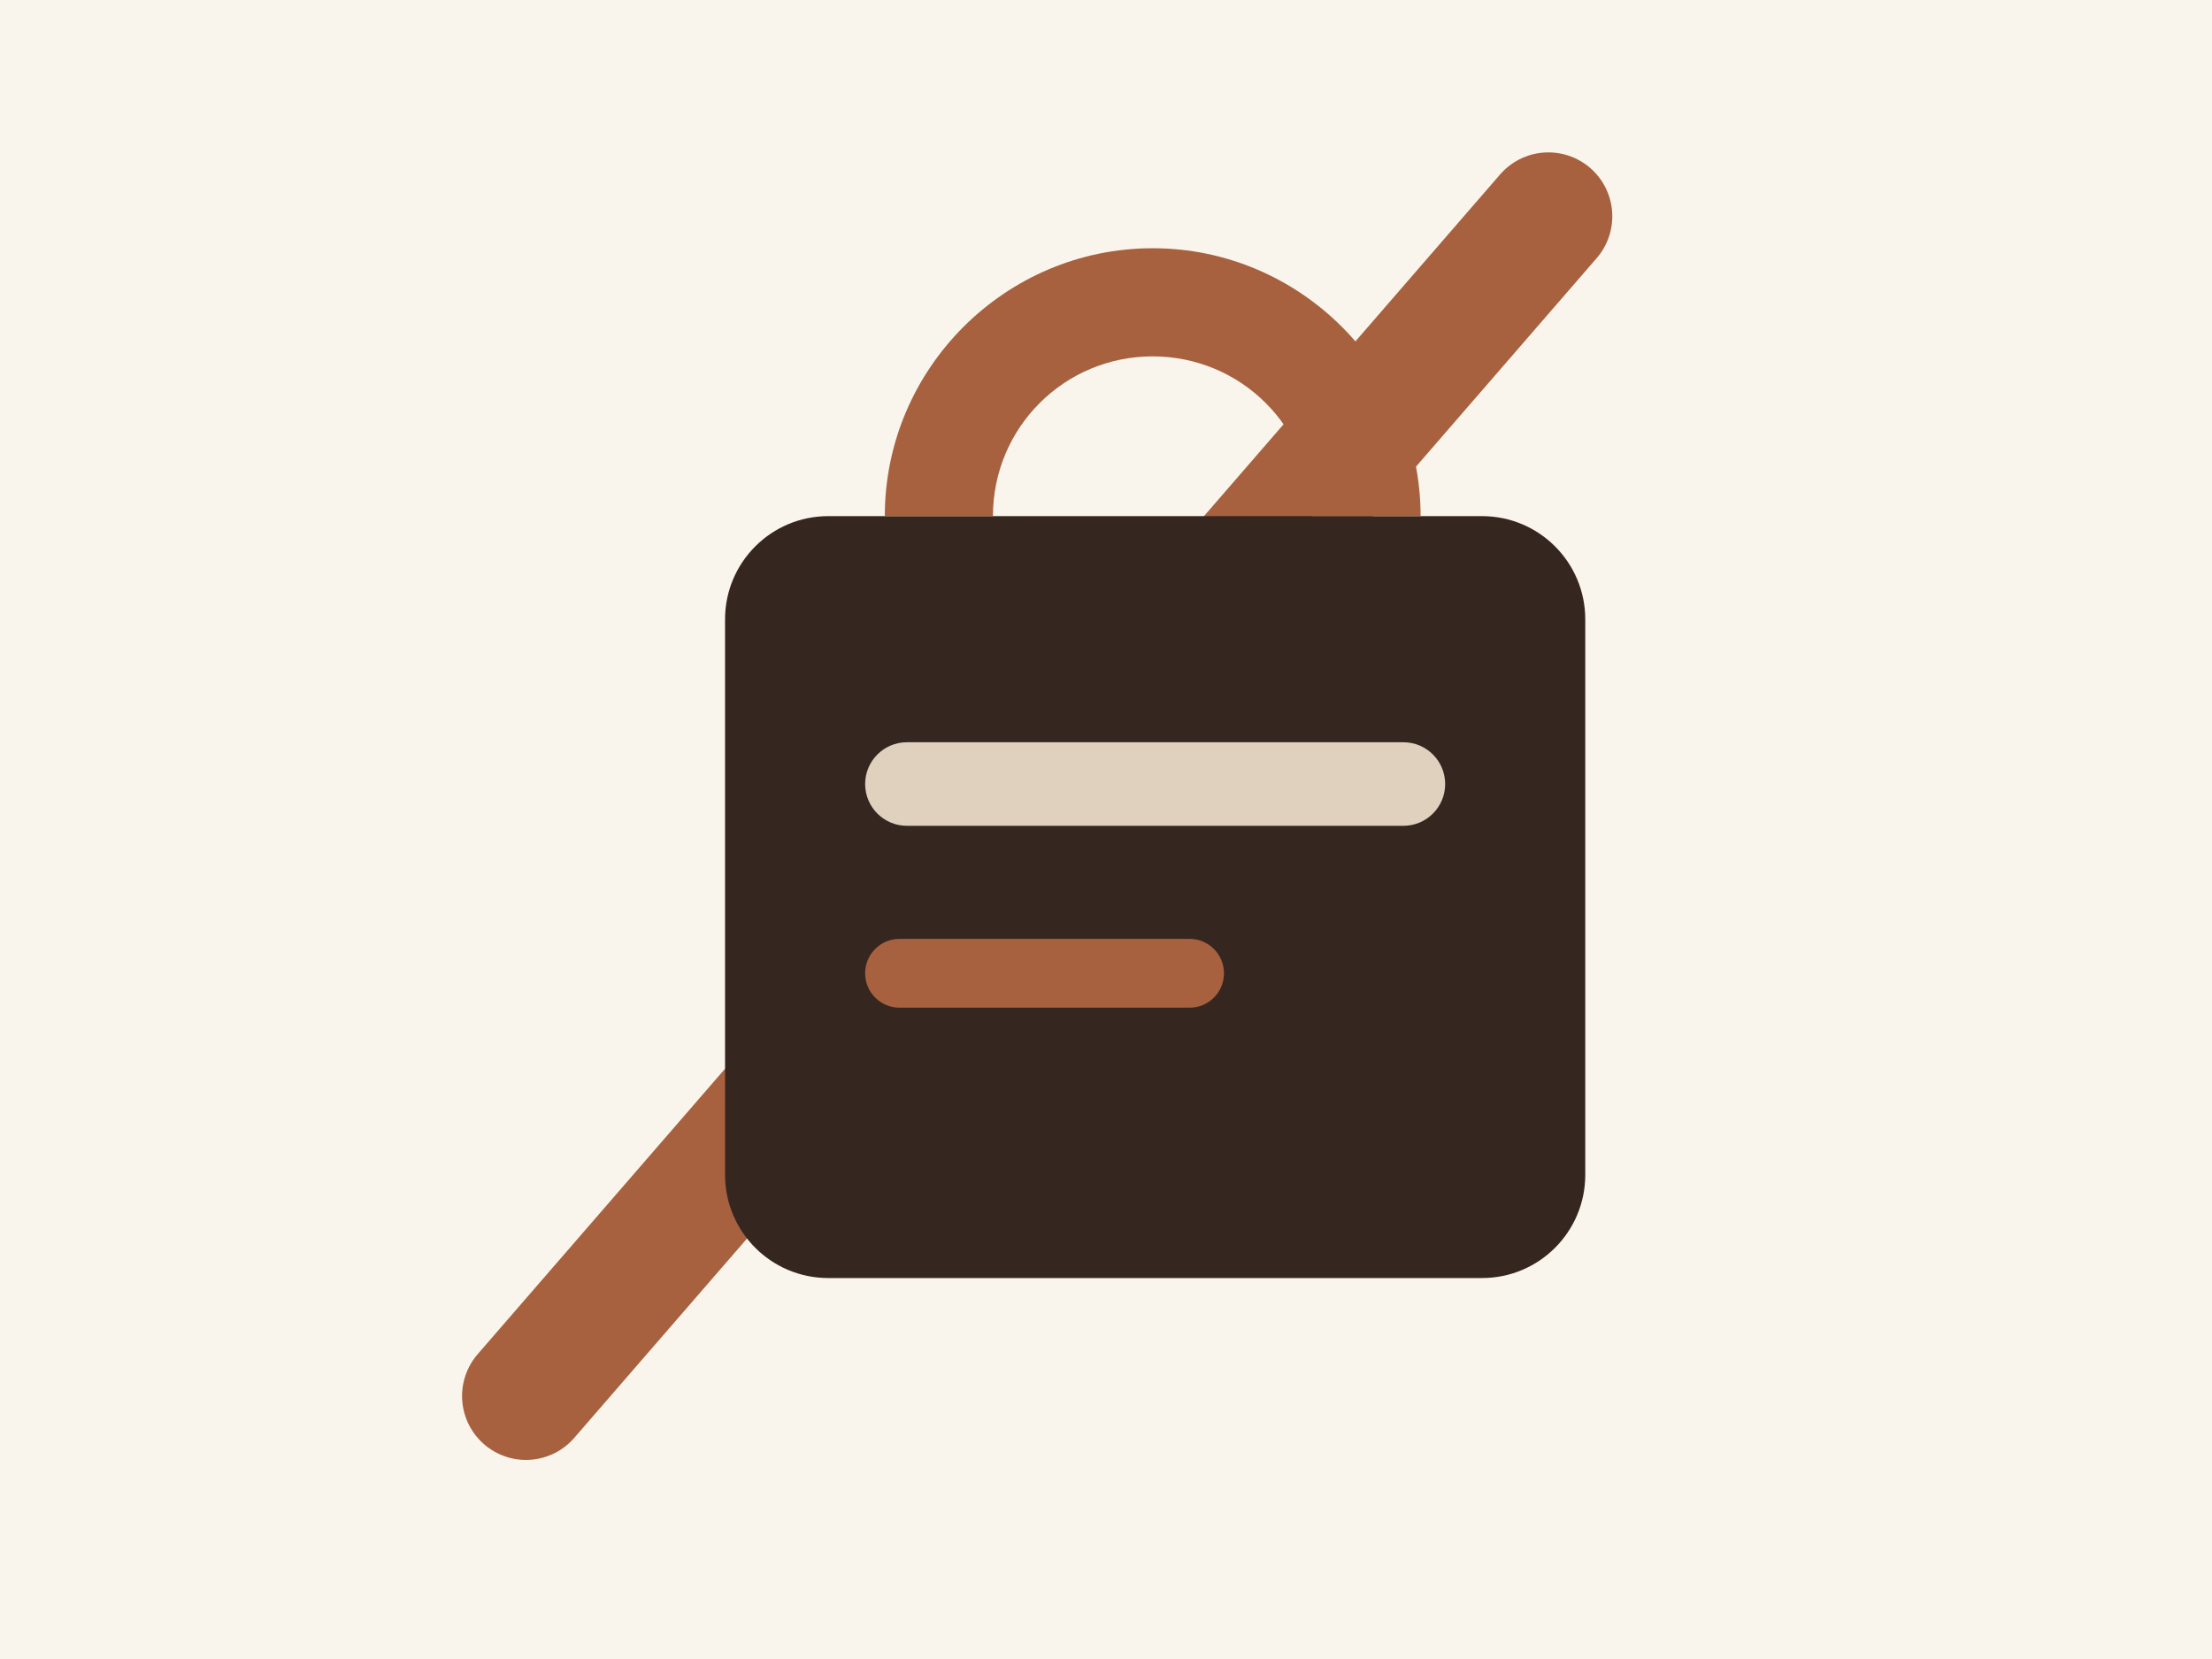
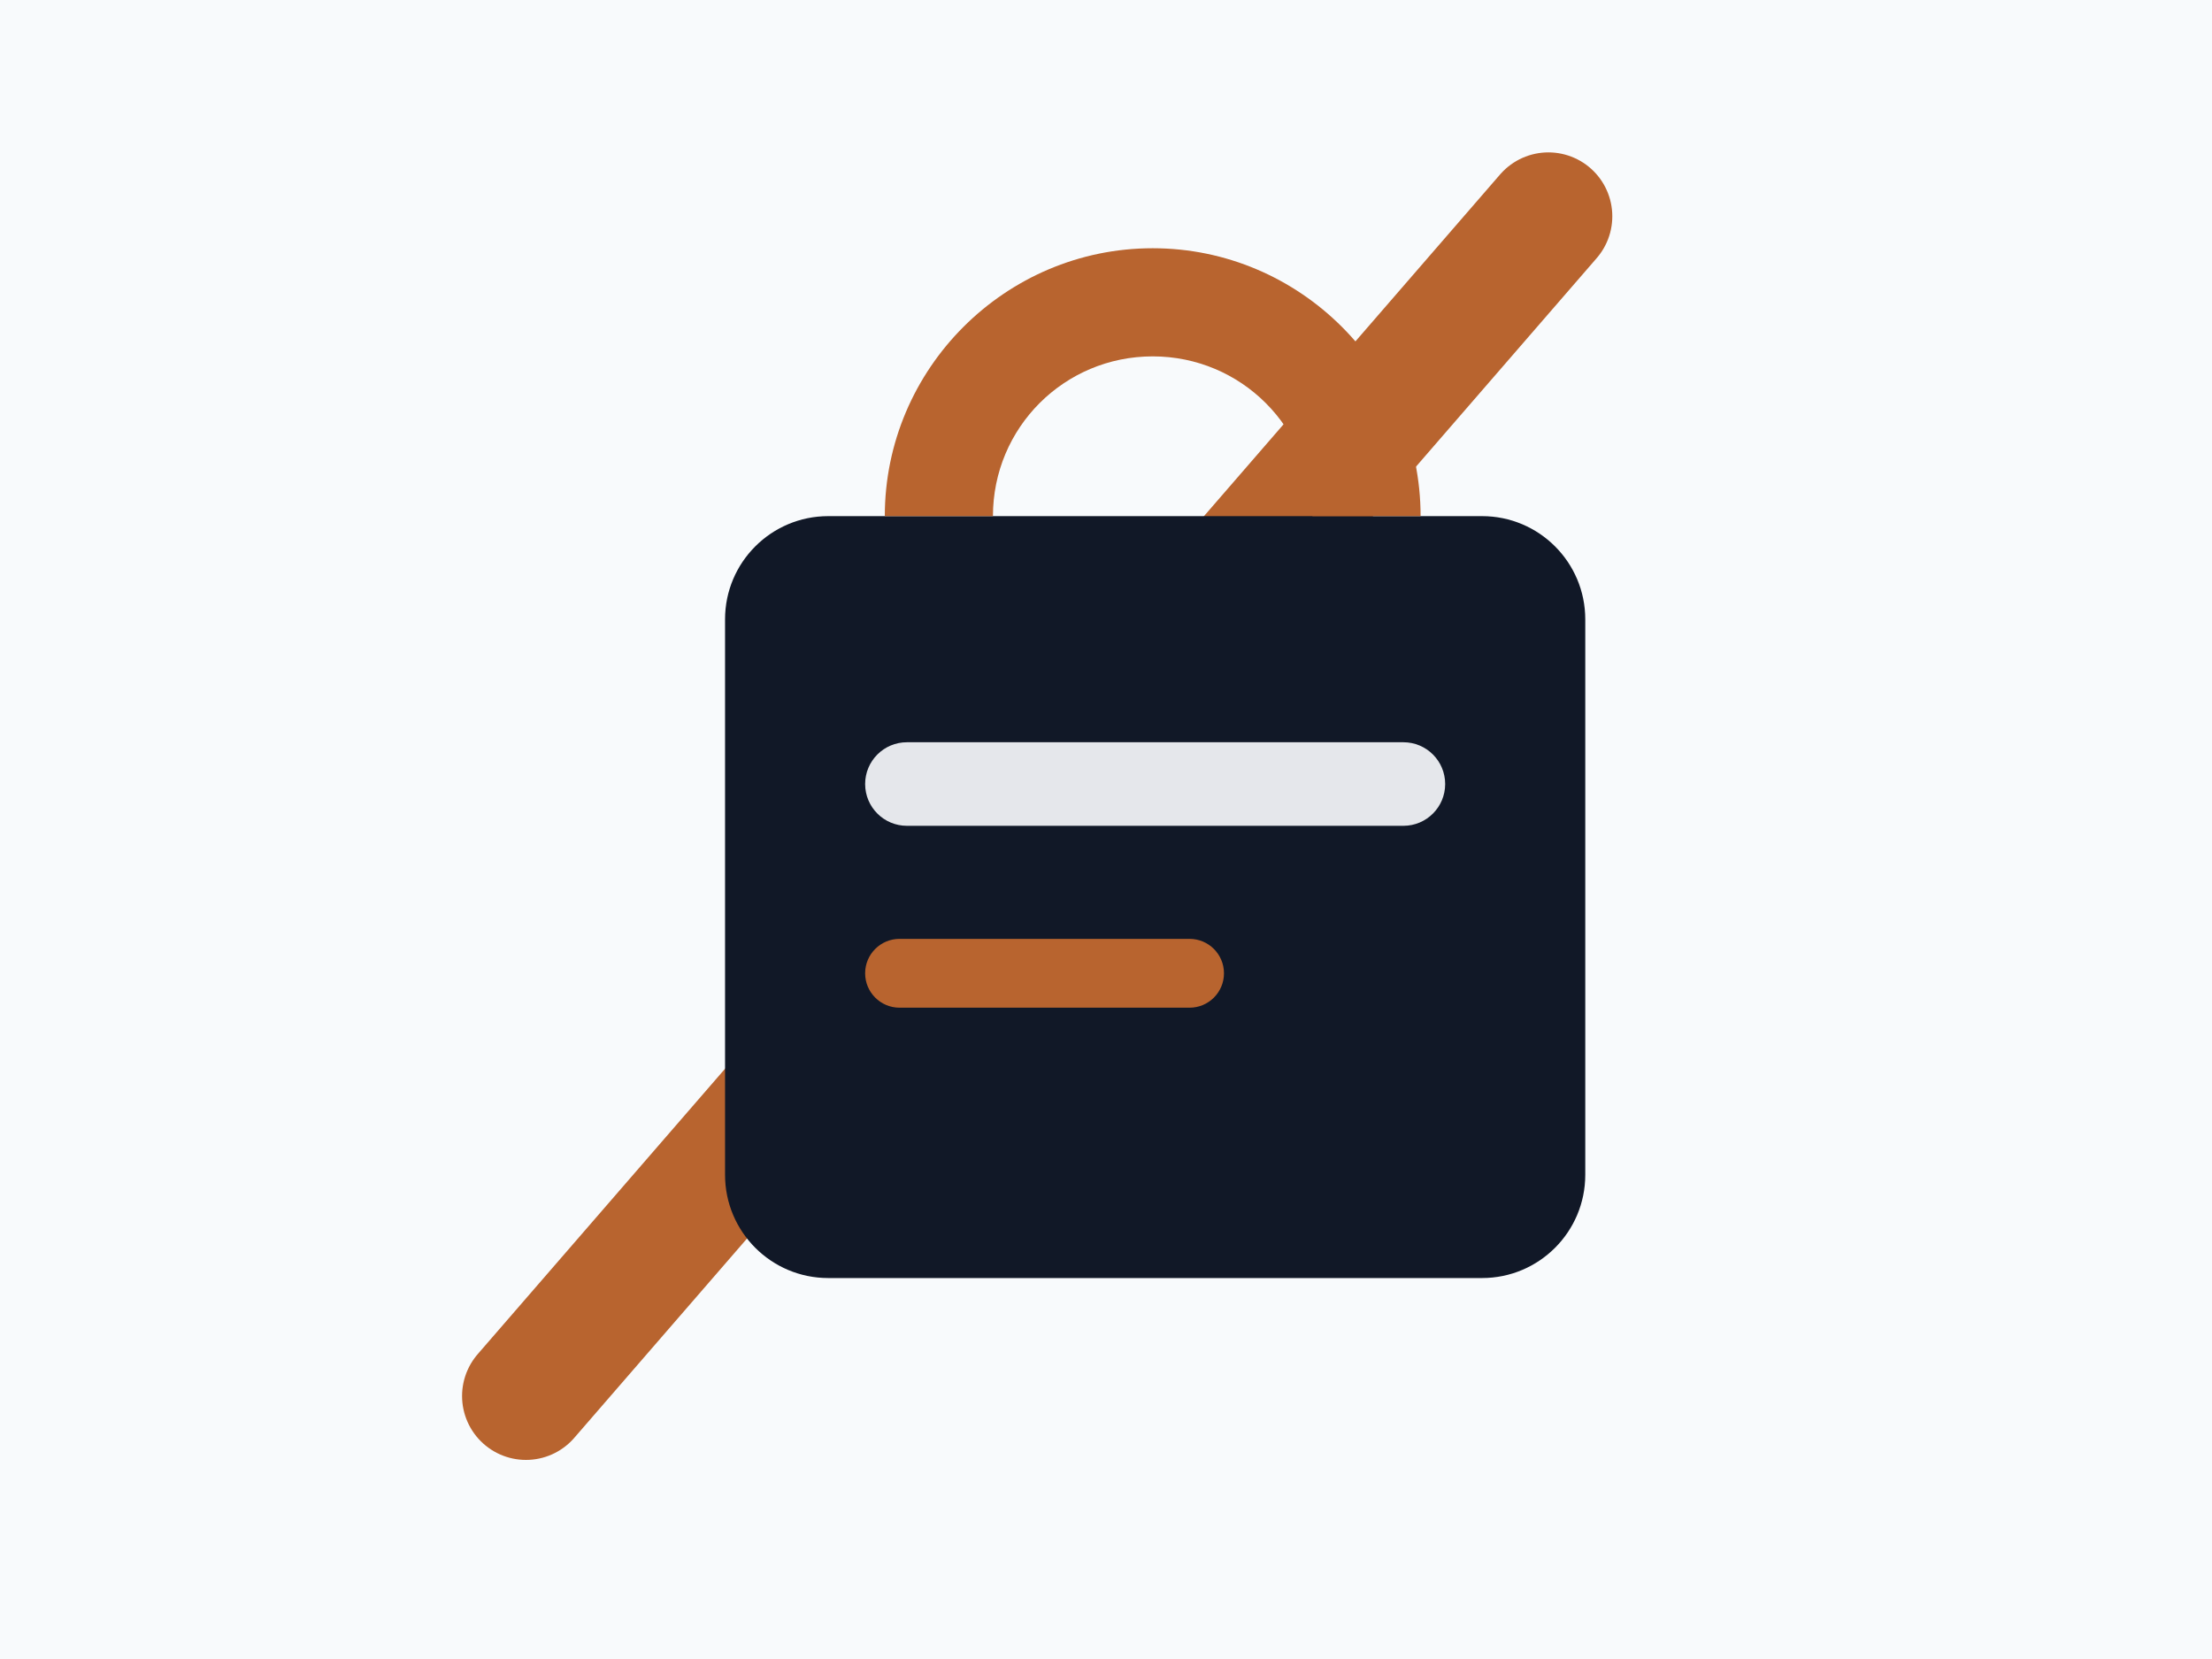
<svg xmlns="http://www.w3.org/2000/svg" width="900" height="675" viewBox="0 0 900 675" fill="none">
-   <rect width="900" height="675" fill="#faf5ec" />
-   <path d="M214 568 630 88" stroke="#a7613f" stroke-width="52" stroke-linecap="round" />
-   <rect x="295" y="210" width="350" height="310" rx="42" fill="#352720" />
-   <path d="M360 210c0-60 49-109 109-109s109 49 109 109h-44c0-36-29-65-65-65s-65 29-65 65h-44Z" fill="#a7613f" />
-   <rect x="352" y="302" width="236" height="34" rx="17" fill="#e0d0be" />
-   <rect x="352" y="382" width="146" height="28" rx="14" fill="#a7613f" />
+   <rect width="900" height="675" fill="#f8fafc" />
+   <path d="M214 568 630 88" stroke="#b8642f" stroke-width="52" stroke-linecap="round" />
+   <rect x="295" y="210" width="350" height="310" rx="42" fill="#111827" />
+   <path d="M360 210c0-60 49-109 109-109s109 49 109 109h-44c0-36-29-65-65-65s-65 29-65 65h-44Z" fill="#b8642f" />
+   <rect x="352" y="302" width="236" height="34" rx="17" fill="#e5e7eb" />
+   <rect x="352" y="382" width="146" height="28" rx="14" fill="#b8642f" />
</svg>
